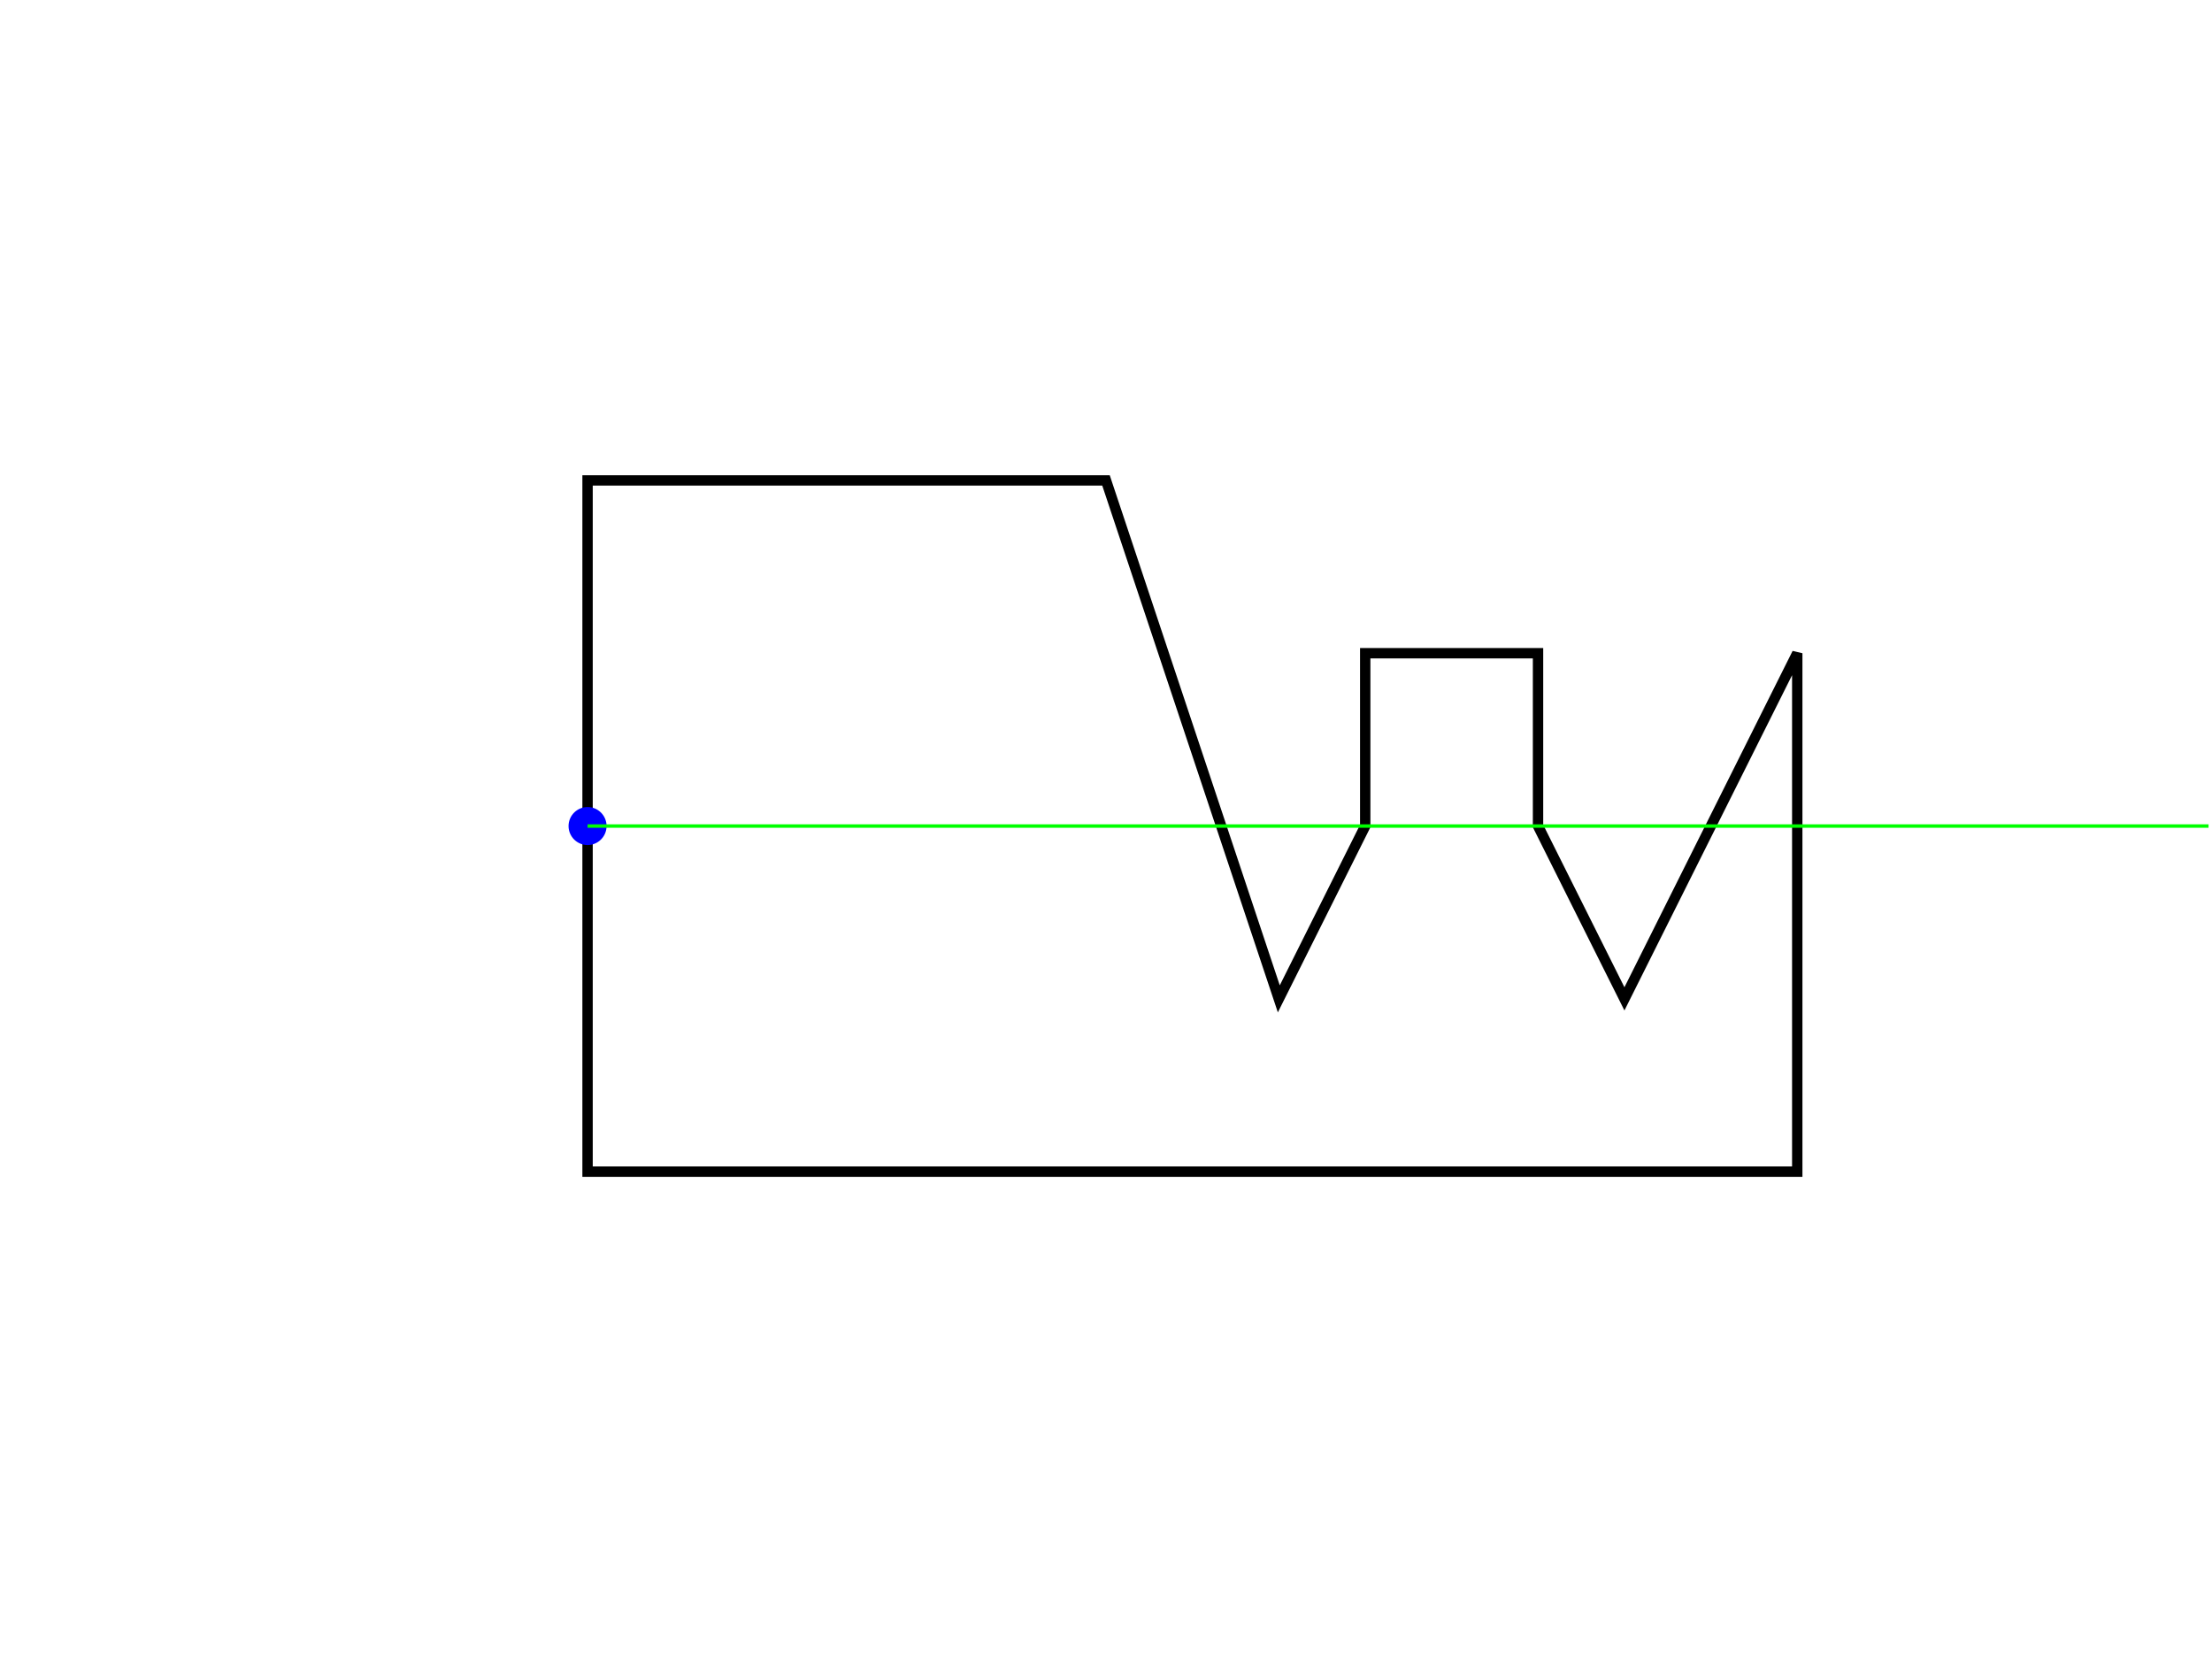
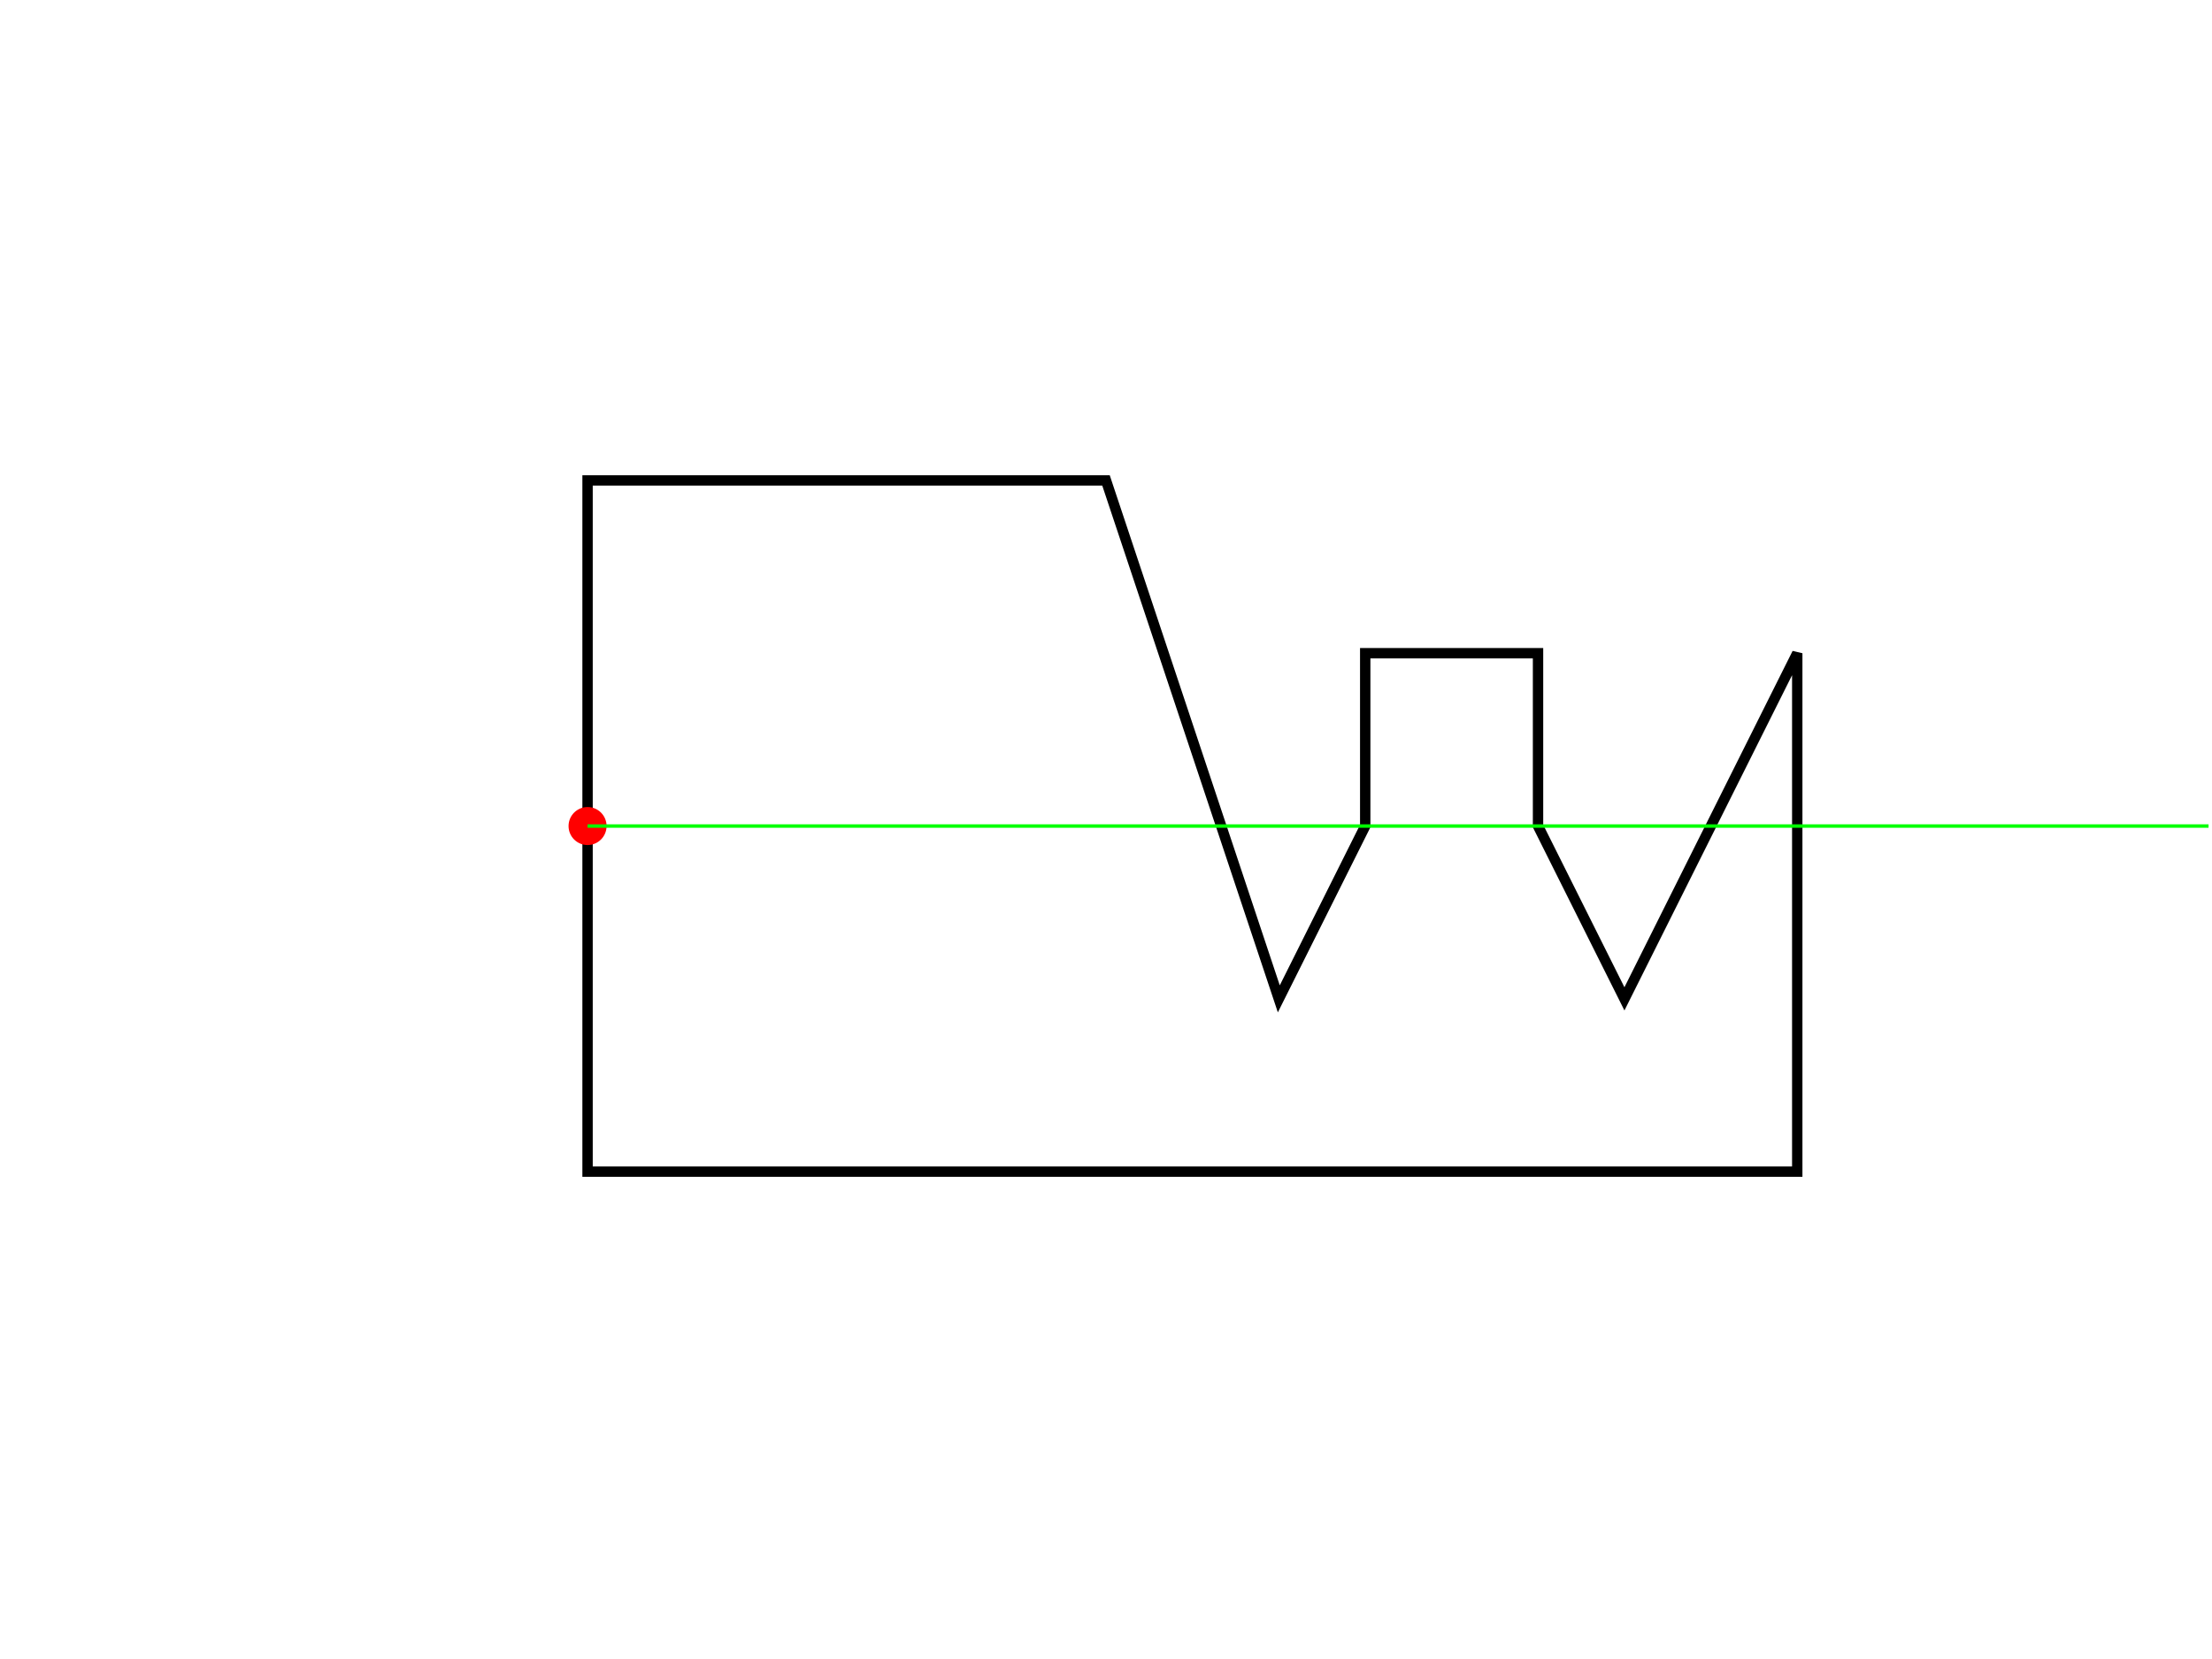
<svg xmlns="http://www.w3.org/2000/svg" version="1.1" width="640" height="480">
  <rect x="0" y="0" width="640" height="480" stroke="#ffffff" fill="#ffffff" />
  <polygon points=" 170,339 170,139 320,139 370,289 395,239 395,189 445,189 445,239 470,289 520,189 520,339 " stroke-width="3" stroke="#000000" fill="none" />
-   <circle cx="170" cy="239" r="5" stroke="#0000ff" fill="#0000ff" />
+   <circle cx="170" cy="239" r="5" stroke="#ff0000" fill="#ff0000" />
  <line x1="170" y1="239" x2="639" y2="239" stroke-width="1" stroke="#00ff00" fill="none" />
</svg>
